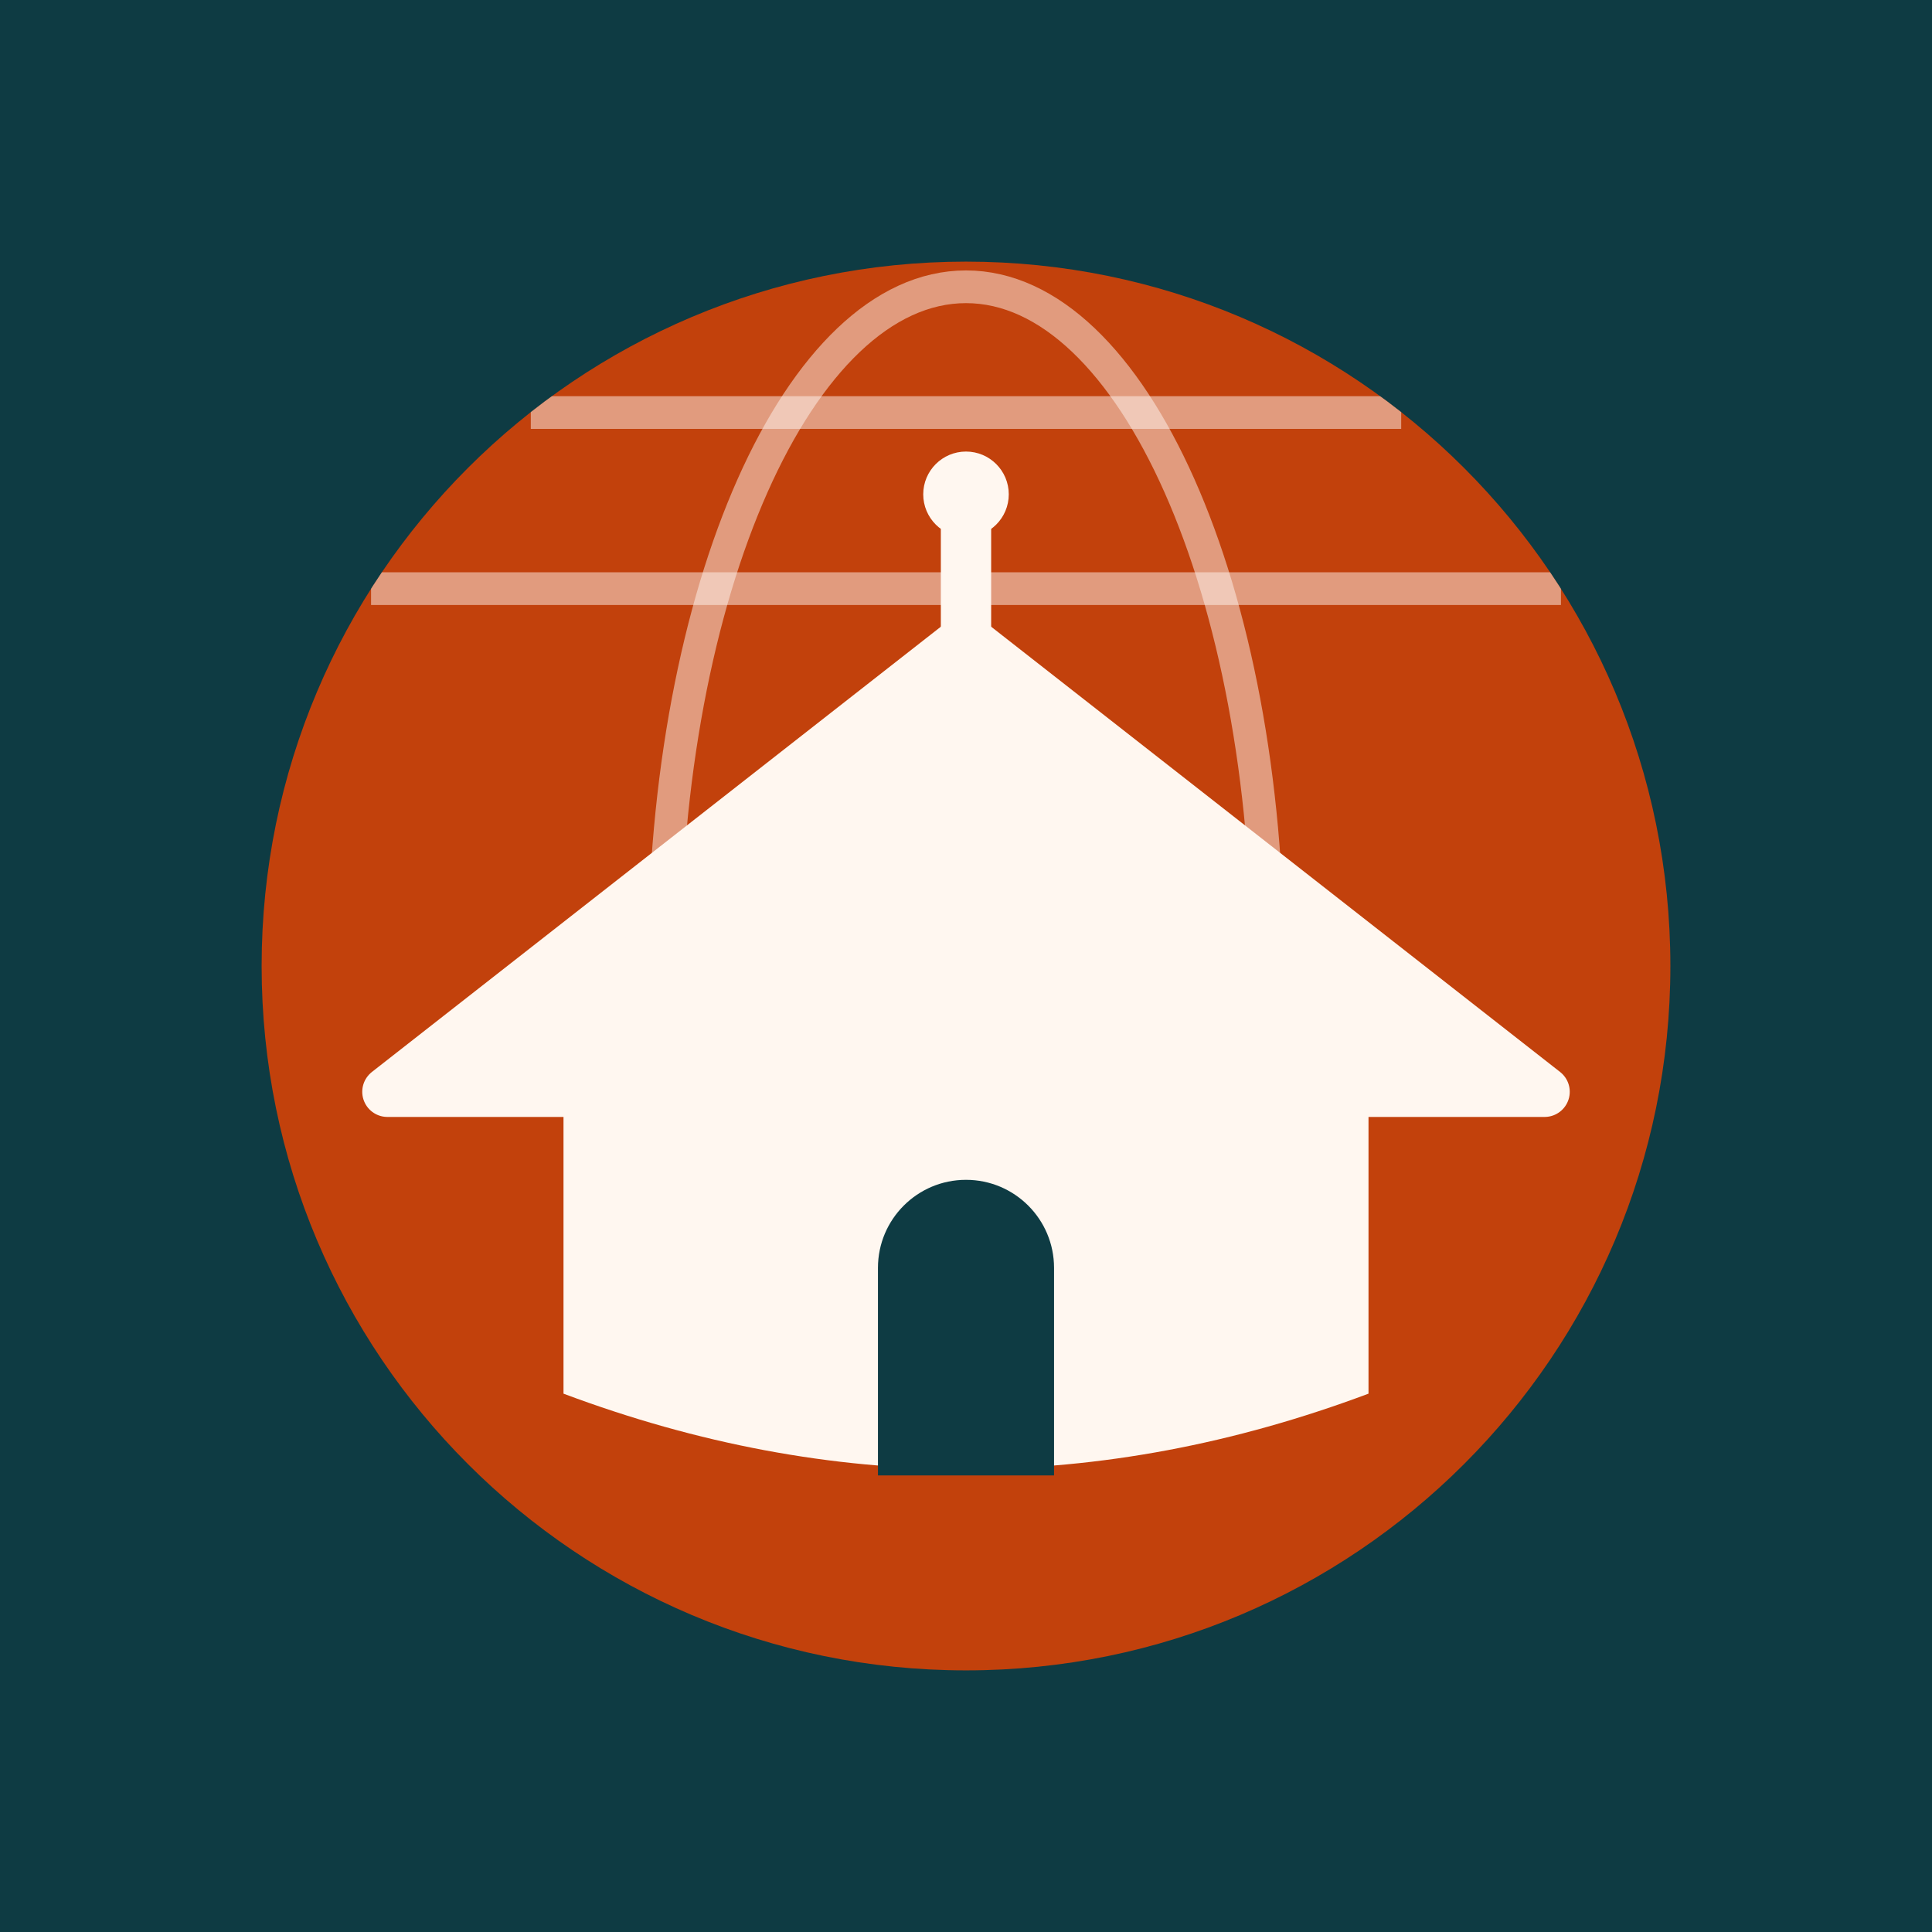
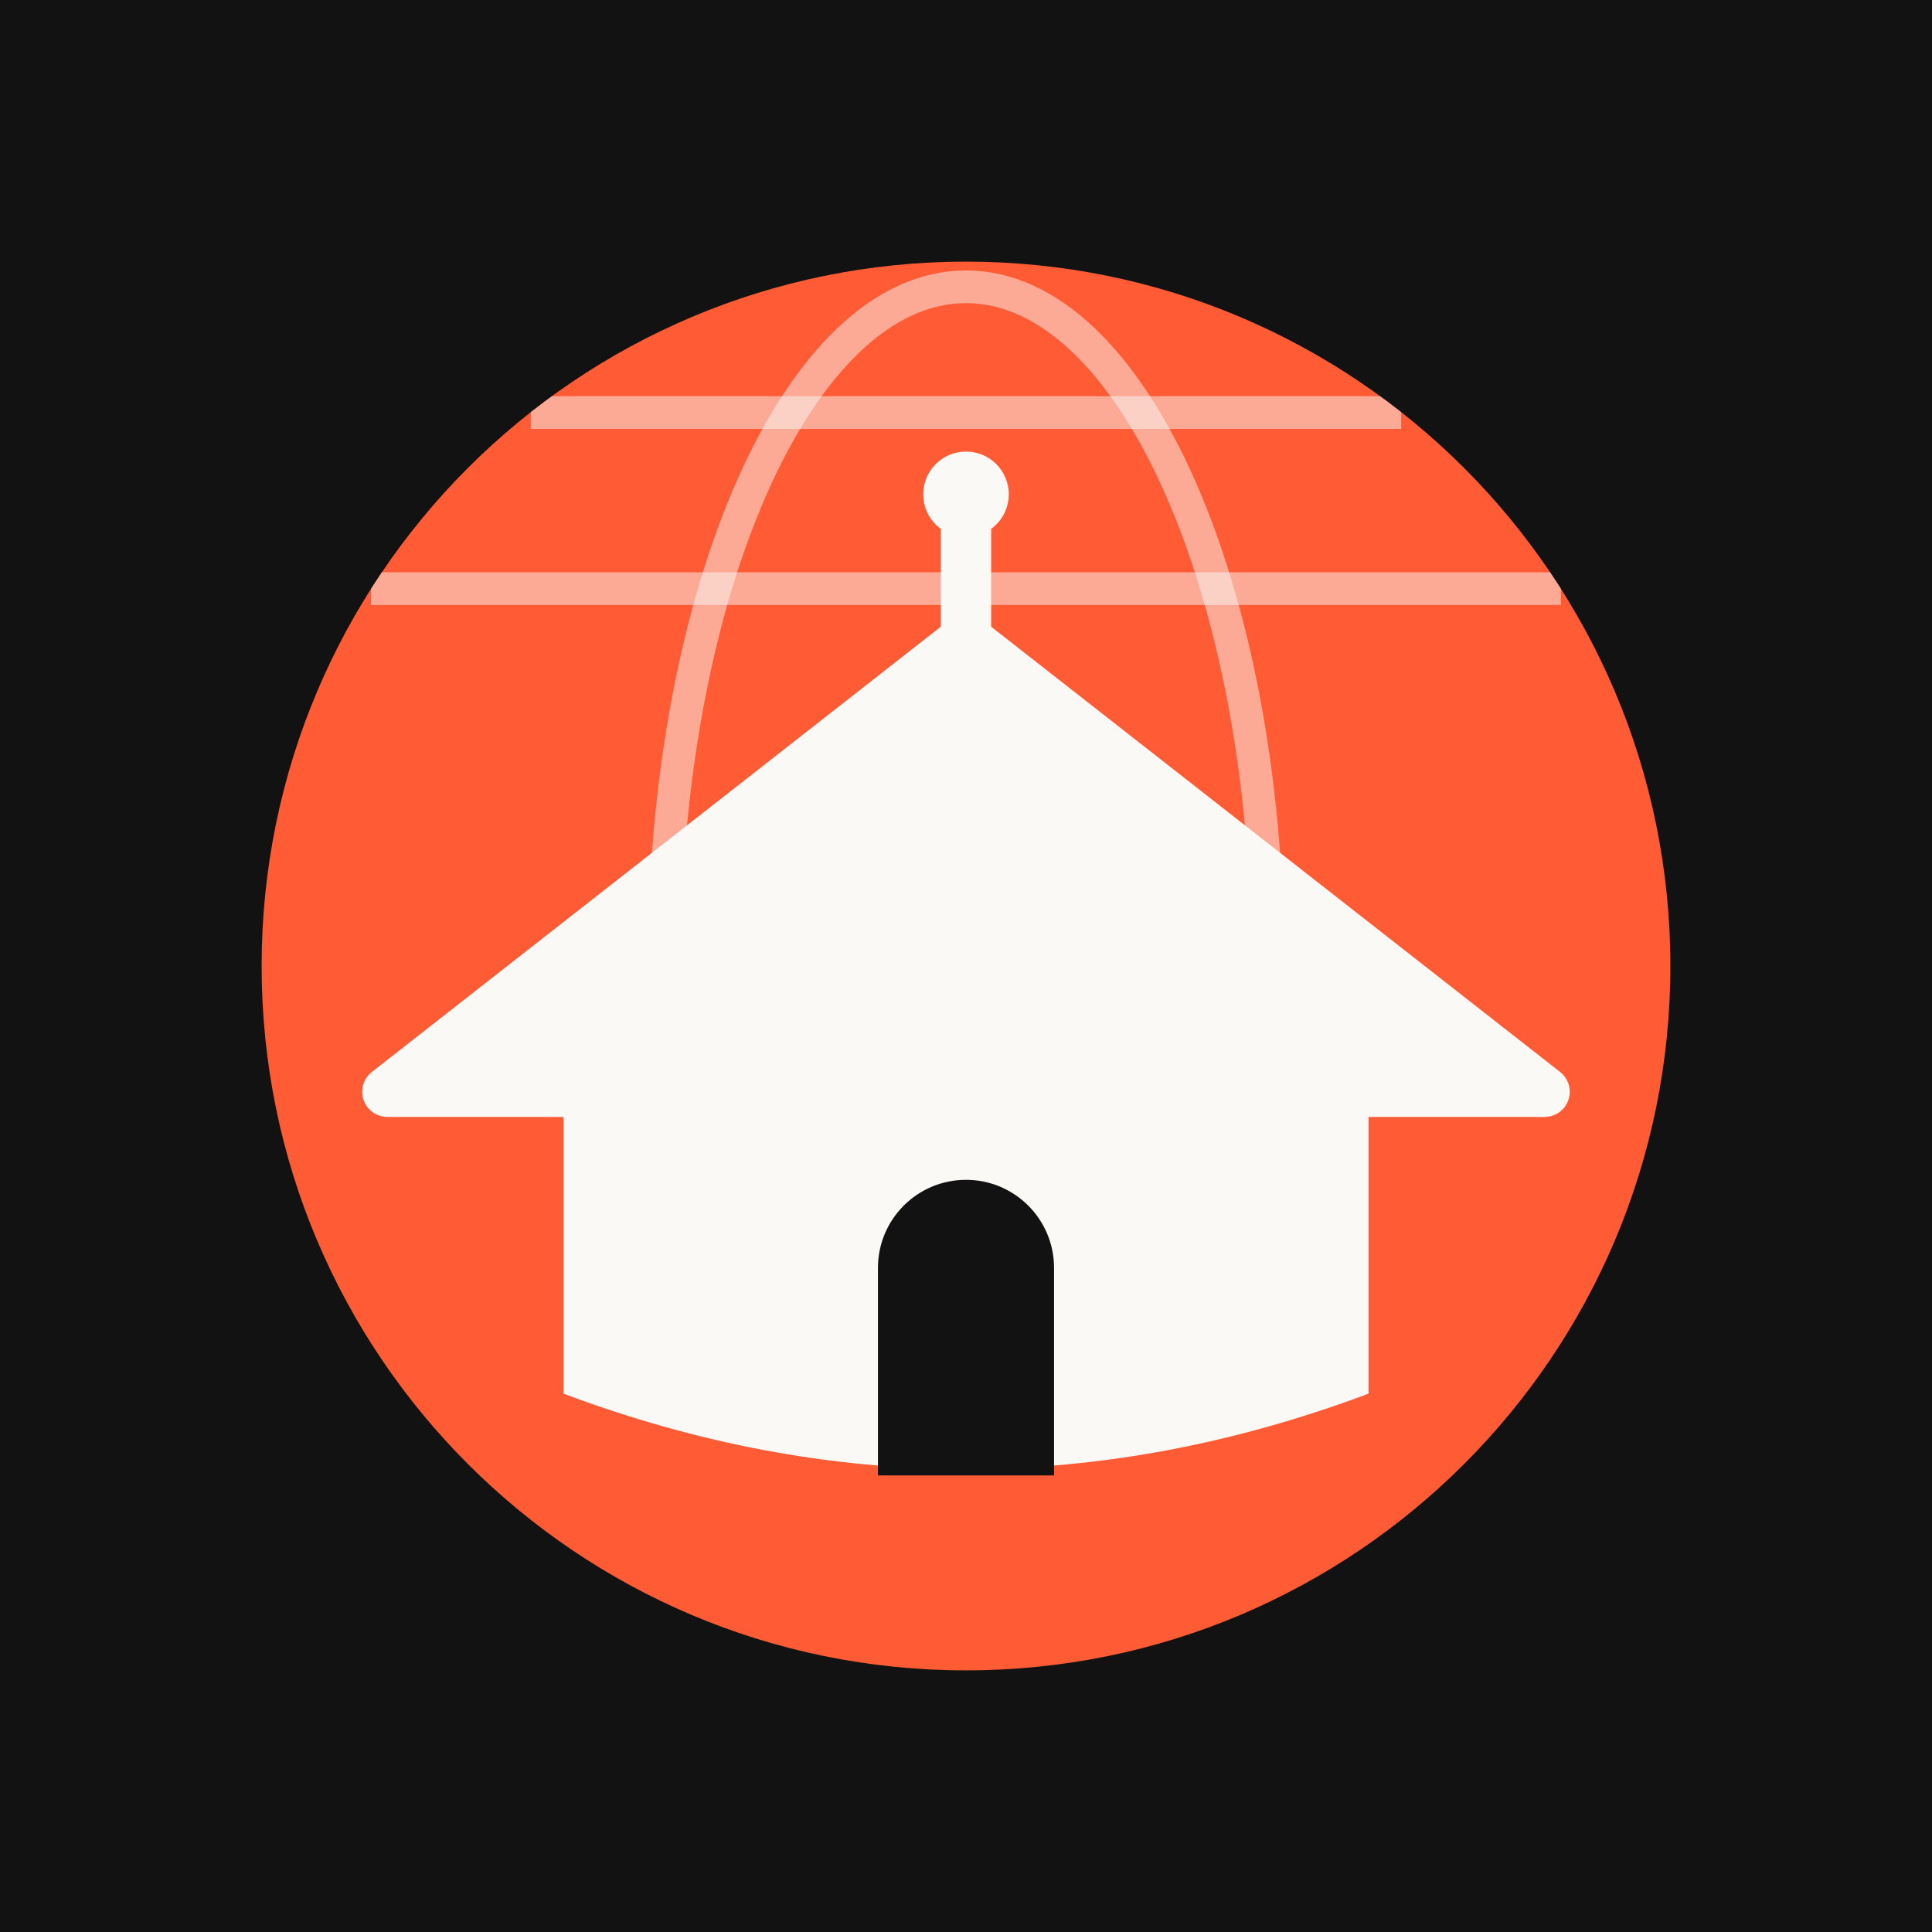
<svg xmlns="http://www.w3.org/2000/svg" viewBox="0 0 1024 1024" width="1024" height="1024" role="img" aria-label="Gojoline app icon">
-   <rect width="1024" height="1024" fill="#0E3B43" />
+   <rect width="1024" height="1024" fill="#121212" />
  <g transform="translate(112 112) scale(6.66667)">
-     <circle cx="60" cy="60" r="56" fill="#C2410C" />
+     <circle cx="60" cy="60" r="56" fill="#FF5B35" />
    <clipPath id="n-sky">
      <path d="M4 60 A56 56 0 0 1 116 60 V70 H4 Z" />
    </clipPath>
-     <g clip-path="url(#n-sky)" fill="none" stroke="#FFF7F0" stroke-opacity="0.5" stroke-width="2.6">
+     <g clip-path="url(#n-sky)" fill="none" stroke="#FBF9F6" stroke-opacity="0.5" stroke-width="2.6">
      <ellipse cx="60" cy="60" rx="24" ry="54" />
      <path d="M12.7 30 H107.3 M25.4 16 H94.6" />
    </g>
-     <path d="M14 70 L60 34 L106 70 Z" fill="#FFF7F0" stroke="#FFF7F0" stroke-width="4" stroke-linejoin="round" />
-     <path d="M28 68 V94 Q60 106 92 94 V68 Z" fill="#FFF7F0" />
-     <path d="M60 35 V25" stroke="#FFF7F0" stroke-width="4" stroke-linecap="round" fill="none" />
-     <circle cx="60" cy="22.5" r="3.4" fill="#FFF7F0" />
-     <path d="M53 100.5 V84 A7 7 0 0 1 67 84 V100.5 Z" fill="#0E3B43" />
+     <path d="M14 70 L60 34 L106 70 Z" fill="#FBF9F6" stroke="#FBF9F6" stroke-width="4" stroke-linejoin="round" />
+     <path d="M28 68 V94 Q60 106 92 94 V68 Z" fill="#FBF9F6" />
+     <path d="M60 35 V25" stroke="#FBF9F6" stroke-width="4" stroke-linecap="round" fill="none" />
+     <circle cx="60" cy="22.5" r="3.4" fill="#FBF9F6" />
+     <path d="M53 100.5 V84 A7 7 0 0 1 67 84 V100.5 Z" fill="#121212" />
  </g>
</svg>
